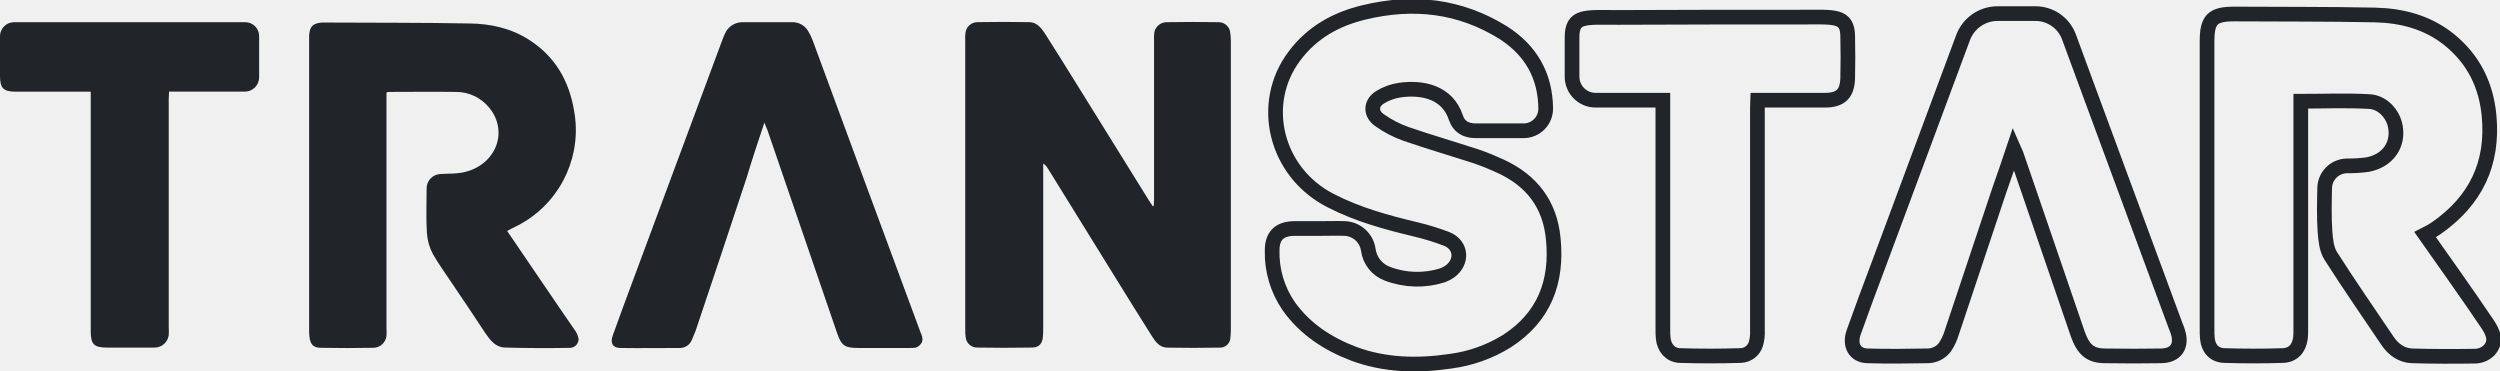
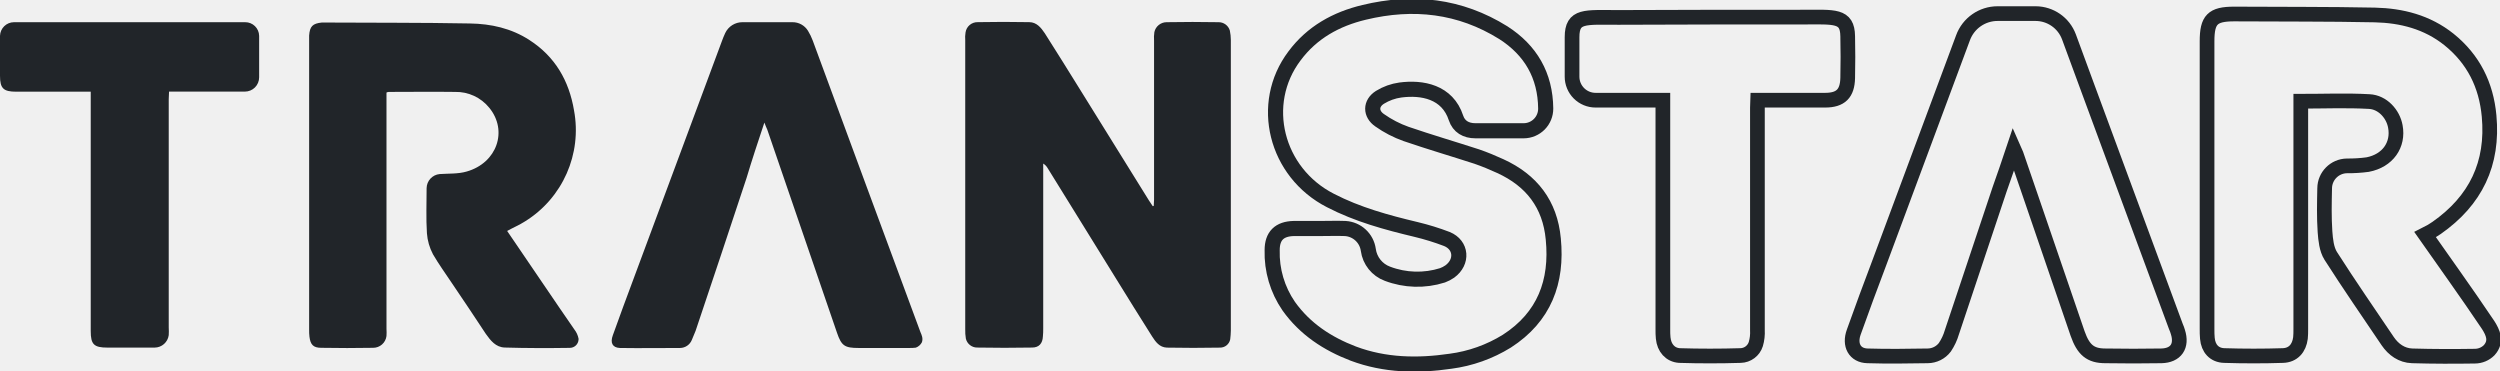
<svg xmlns="http://www.w3.org/2000/svg" id="Layer_1" data-name="Layer 1" viewBox="0 0 1190.67 176.41" version="1.1">
  <defs id="defs1">
    <style id="style1">.cls-1{fill:#fff;}.cls-2{fill:none;stroke:#fff;stroke-miterlimit:10;stroke-width:6.06px;}</style>
  </defs>
  <path class="cls-1" d="M585.73,14.52a5.56,5.56,0,0,0-5.46-3.95c-8.19-.15-16.38-.15-24.72,0a6,6,0,0,0-5.76,4.7,18.77,18.77,0,0,0-.15,4.1V95.18l-.15,2.88-.46.15-1.82-2.73L514.61,43c-5.61-9.1-11.22-18-17-27.14-1.82-2.73-3.94-5.31-7.43-5.31q-12.29-.23-24.56,0a5.73,5.73,0,0,0-5.76,4.86,15.52,15.52,0,0,0-.15,3.79V156.74a23.21,23.21,0,0,0,.3,4.55,5.51,5.51,0,0,0,5.31,4.24c8.79.16,17.43.16,26.23,0,3.33,0,5-2,5.15-5.3a34.69,34.69,0,0,0,.15-3.94V77.9a6.11,6.11,0,0,1,2,2l32.75,52.91c5.61,9.1,11.37,18.35,17.13,27.45,1.67,2.58,3.49,5.15,7,5.3,8.34.16,16.83.16,25.33,0a4.89,4.89,0,0,0,4.85-3.94,40.28,40.28,0,0,0,.3-4.24V19.07A23.32,23.32,0,0,0,585.73,14.52ZM273.53,156.89c-4.55-6.67-9.25-13.34-13.8-20.16L241.54,110c3-1.67,5.91-2.88,8.49-4.55a51.16,51.16,0,0,0,23.35-52.92C271,38.47,264.43,27,252.15,19.07c-8.64-5.61-18.34-7.74-28.35-7.89-23.2-.45-46.4-.3-69.45-.45h-1.06c-4.39.45-5.76,1.82-6.06,6.21V157a24.82,24.82,0,0,0,.15,3.34c.45,3.79,1.82,5.31,5.61,5.31,8.19.15,16.53.15,24.71,0a6.4,6.4,0,0,0,6.37-5.61,27.09,27.09,0,0,0,0-3.49V44.08a2.88,2.88,0,0,1,1.06-.3c10.47,0,21.08-.15,31.54,0a20.35,20.35,0,0,1,16.38,7.58c8.94,10.92,3.64,26.23-10.77,30.33-4.09,1.21-8.64.91-12.89,1.21a6.87,6.87,0,0,0-6.21,6.67c0,7.13-.31,14.41.15,21.53a25.32,25.32,0,0,0,2.88,10c2.73,4.7,5.91,9.1,8.95,13.65,5.45,8,10.91,16.22,16.22,24.26,2.27,3.18,4.7,6.36,9,6.51,10.31.31,20.62.31,30.93.16a4.18,4.18,0,0,0,4.24-3.95v-.45A10.4,10.4,0,0,0,273.53,156.89Zm164.82,1.22Q412.64,88.73,387.1,19.37a26.84,26.84,0,0,0-2.28-4.7,8.57,8.57,0,0,0-7.43-4.1h-23.8a9.05,9.05,0,0,0-8.19,5.16c-.61,1.36-1.21,2.73-1.67,4.09-14,37.61-28.05,75.36-42,113-3.33,8.95-6.67,17.9-9.85,26.84-1.37,3.64-.15,5.91,3.33,6.07,9.56.15,19.11,0,28.66,0a6.1,6.1,0,0,0,5.61-3.79c.61-1.37,1.21-2.88,1.82-4.4,8.19-24.26,16.22-48.52,24.26-72.78,2.58-8.64,5.46-17.29,8.49-26.38.61,1.51.91,2.42,1.37,3.33q7.95,23.21,15.92,46.4c5.76,16.83,11.52,33.51,17.28,50.34,2.12,6.22,3.64,7.28,10.31,7.28h24.26a19.24,19.24,0,0,0,3-.16,5.3,5.3,0,0,0,2.89-2.57C439.71,161.14,439,159.62,438.35,158.11ZM116.75,10.57H6.67A6.7,6.7,0,0,0,0,17.09v19c0,6.06,1.67,7.58,7.73,7.58H43.21v114c0,6.37,1.52,7.88,8,7.88H73.69a6.82,6.82,0,0,0,6.67-5.91,29.47,29.47,0,0,0,0-3.64V47.27l.15-3.64H116.6a6.79,6.79,0,0,0,6.82-6.82V17.09A6.61,6.61,0,0,0,116.75,10.57Z" id="path1" style="fill:#212529;fill-opacity:1" />
-   <path class="cls-2" d="M739.78,113.83c2,20.32-4.25,37.15-22.14,48.67a67.79,67.79,0,0,1-26.84,9.55c-15.62,2.28-31.23,2-46.24-3.63-12.28-4.7-23-11.68-30.78-22.6a44.87,44.87,0,0,1-7.89-26.68c0-6.83,3.49-10.16,10.31-10.31h12.44c4.09,0,8.18-.15,12,0A11.81,11.81,0,0,1,651.68,119a14.12,14.12,0,0,0,9.1,11.37,39.93,39.93,0,0,0,26.23.76,15.88,15.88,0,0,0,3.49-1.82c6.22-4.55,5.61-12.59-1.37-15.47a119.37,119.37,0,0,0-14.7-4.55c-13.95-3.33-27.9-7.12-40.79-13.8-26.08-13.34-34.27-46.09-17.13-68.83,8.34-11.22,19.86-17.59,33.2-20.78C673.06.26,695.35,2.69,716,15.58c13,8.34,20,20.32,20.17,36.08a10.52,10.52,0,0,1-10.46,10.62h-23c-4.55,0-7.89-2-9.25-6.07-4.09-12.58-16.22-14.7-26.53-13.34a25,25,0,0,0-9.71,3.49c-4.55,2.88-4.55,7.88-.15,10.91a51.91,51.91,0,0,0,12.58,6.52c11.07,3.8,22.45,7.13,33.67,10.77,3.94,1.36,7.58,2.88,11.22,4.55C729.47,85.93,738.26,97.3,739.78,113.83Z" id="path2" style="stroke:#212529;stroke-opacity:1;stroke-width:7;stroke-dasharray:none" />
+   <path class="cls-2" d="M739.78,113.83c2,20.32-4.25,37.15-22.14,48.67a67.79,67.79,0,0,1-26.84,9.55c-15.62,2.28-31.23,2-46.24-3.63-12.28-4.7-23-11.68-30.78-22.6a44.87,44.87,0,0,1-7.89-26.68c0-6.83,3.49-10.16,10.31-10.31h12.44c4.09,0,8.18-.15,12,0A11.81,11.81,0,0,1,651.68,119a14.12,14.12,0,0,0,9.1,11.37,39.93,39.93,0,0,0,26.23.76,15.88,15.88,0,0,0,3.49-1.82c6.22-4.55,5.61-12.59-1.37-15.47a119.37,119.37,0,0,0-14.7-4.55c-13.95-3.33-27.9-7.12-40.79-13.8-26.08-13.34-34.27-46.09-17.13-68.83,8.34-11.22,19.86-17.59,33.2-20.78C673.06.26,695.35,2.69,716,15.58c13,8.34,20,20.32,20.17,36.08a10.52,10.52,0,0,1-10.46,10.62h-23c-4.55,0-7.89-2-9.25-6.07-4.09-12.58-16.22-14.7-26.53-13.34a25,25,0,0,0-9.71,3.49c-4.55,2.88-4.55,7.88-.15,10.91a51.91,51.91,0,0,0,12.58,6.52c11.07,3.8,22.45,7.13,33.67,10.77,3.94,1.36,7.58,2.88,11.22,4.55C729.47,85.93,738.26,97.3,739.78,113.83Z" id="path2" style="stroke:#212529;stroke-opacity:1;stroke-width:7.2;stroke-dasharray:none" />
  <path class="cls-2" d="M1185.55,166.75a9.63,9.63,0,0,1-6.82,2.88c-10,.15-19.86.15-29.87-.15-5-.15-8.95-3-11.67-7-9.1-13.49-18.35-26.84-27.15-40.63-2-3.19-2.42-7.58-2.72-11.53-.46-6.82-.31-13.64-.16-20.62A10.77,10.77,0,0,1,1117.78,79a69.39,69.39,0,0,0,9.85-.61c9.56-1.82,14.86-9.4,13.19-18.19-1.06-5.92-6.06-11.53-12.43-11.83-10.76-.61-21.53-.15-32.6-.15V156.89a37.46,37.46,0,0,1-.15,4.1c-.61,4.85-3.49,8.18-8.34,8.34-9.25.3-18.65.3-28,0-4.7-.16-7.58-3.34-8-8.19-.15-1.52-.15-3-.15-4.55V19.67c0-10.31,2.58-13,12.89-13,22.44.15,44.73,0,67,.46,12.74.3,24.87,3.33,35.33,11.67,11.67,9.4,17.74,21.68,19.1,36.39,2.12,22.75-6.37,40.33-25,53.37a45.14,45.14,0,0,1-5.45,3.19l13.79,19.56c5.46,7.73,10.92,15.62,16.23,23.5C1187.22,158.26,1189.34,162.5,1185.55,166.75Z" id="path3" style="stroke:#212529;stroke-opacity:1;stroke-width:7;stroke-dasharray:none" />
  <path class="cls-2" d="M880,17.25c.15,6.52.15,13.19,0,19.86-.15,7.43-3.34,10.61-10.77,10.61H837.12L837,51.36V157.2a19.63,19.63,0,0,1-.76,6.67,7.79,7.79,0,0,1-7.28,5.46q-14.55.45-29.11,0c-4.4-.31-7.28-3.64-7.73-8.34a37.46,37.46,0,0,1-.15-4.1V47.72h-32A11.2,11.2,0,0,1,748.72,36.5V17.7c0-10.61,6.22-9.4,22-9.4,31.08-.15,56.1-.15,87.79-.15C873.66,8.15,879.88,7.09,880,17.25Z" id="path4" style="stroke:#212529;stroke-opacity:1;stroke-width:7;stroke-dasharray:none" />
  <path class="cls-2" d="M1037.26,158.11c2.13,6.67-.91,11.22-7.88,11.37-8.79.15-17.74.15-26.69,0-7.12,0-10.46-2.88-13.19-10.62-7.43-21.83-15-43.66-22.44-65.5-2.27-6.67-4.55-13.19-6.82-19.86-.3-.76-.61-1.37-1.21-2.73-2.28,6.82-4.4,13-6.68,19.41-7.58,22.74-15.16,45.33-22.74,68.08a25.69,25.69,0,0,1-3.33,7.12,10.36,10.36,0,0,1-8.19,4.1c-9.55.15-19.11.3-28.66,0-6.06-.15-8.79-5.16-6.52-11.37,3.94-11.07,8-22,12.13-32.91L934.92,18A17.53,17.53,0,0,1,951.45,6.48h18a17,17,0,0,1,15.92,11.07c3,8.19,6.06,16.53,9.1,24.71l41.84,113.27C1036.66,156.29,1037,157.2,1037.26,158.11Z" id="path5" style="stroke:#212529;stroke-opacity:1;stroke-width:7;stroke-dasharray:none" />
</svg>
